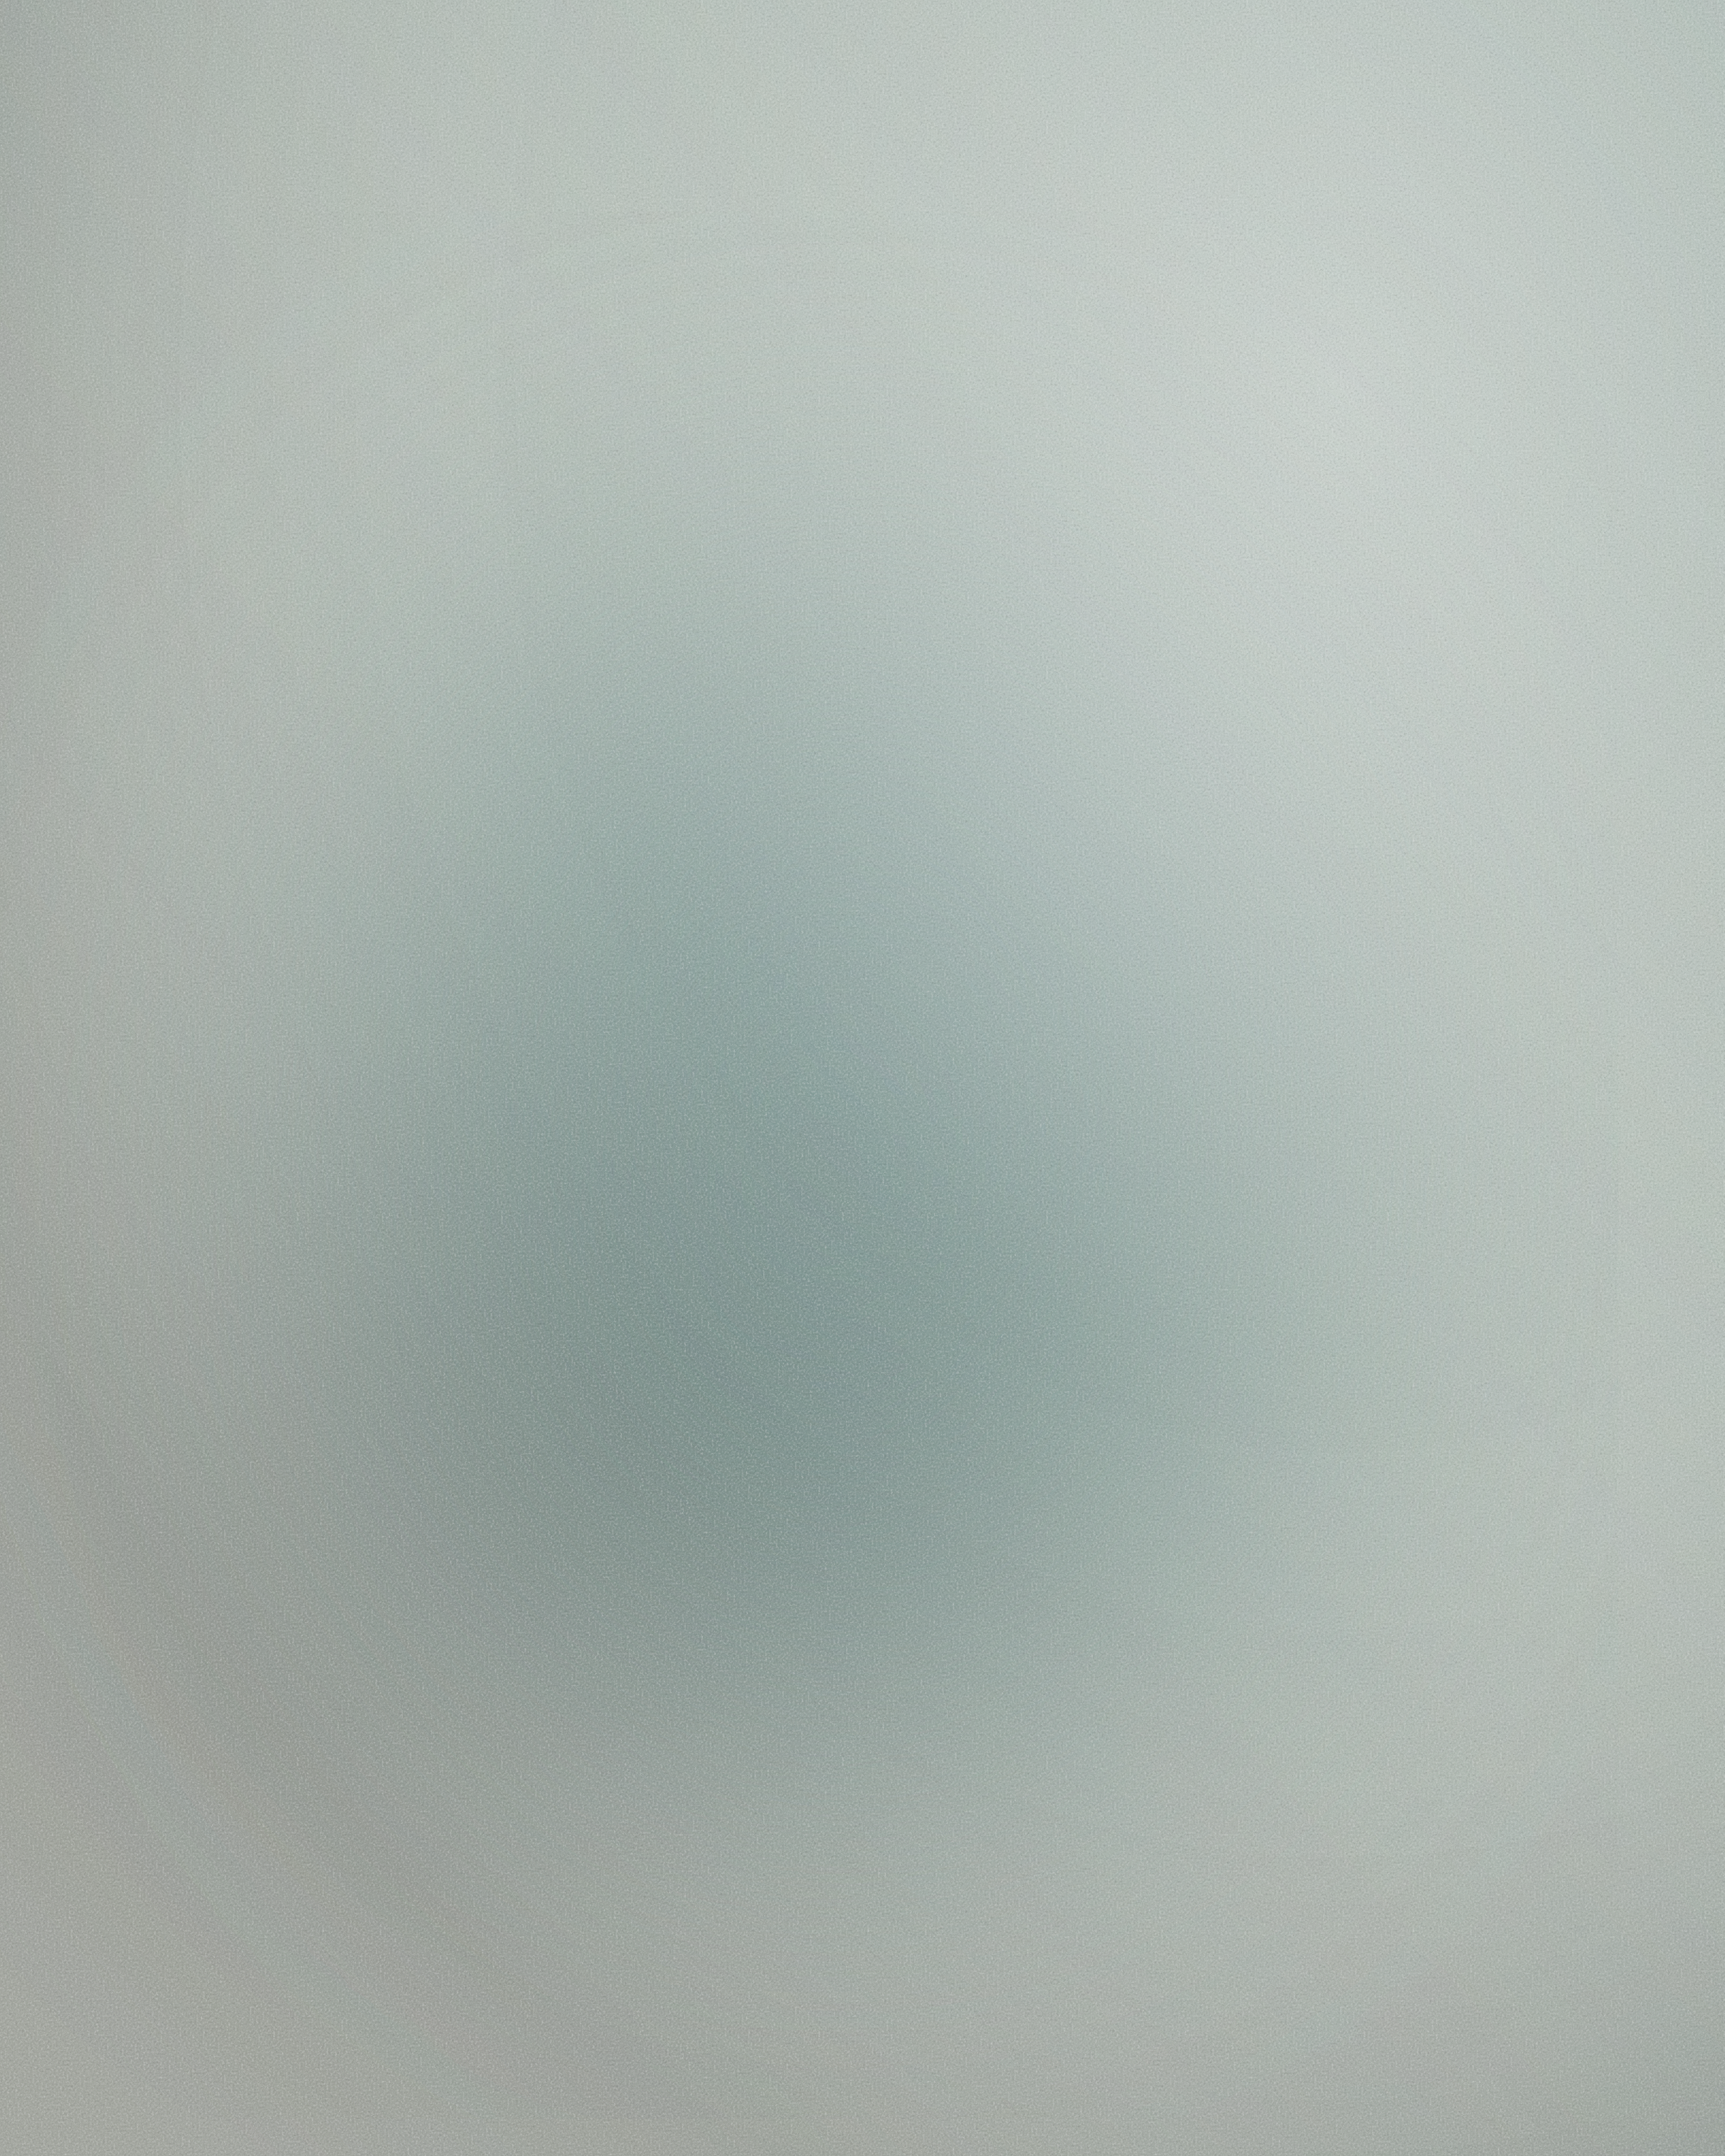
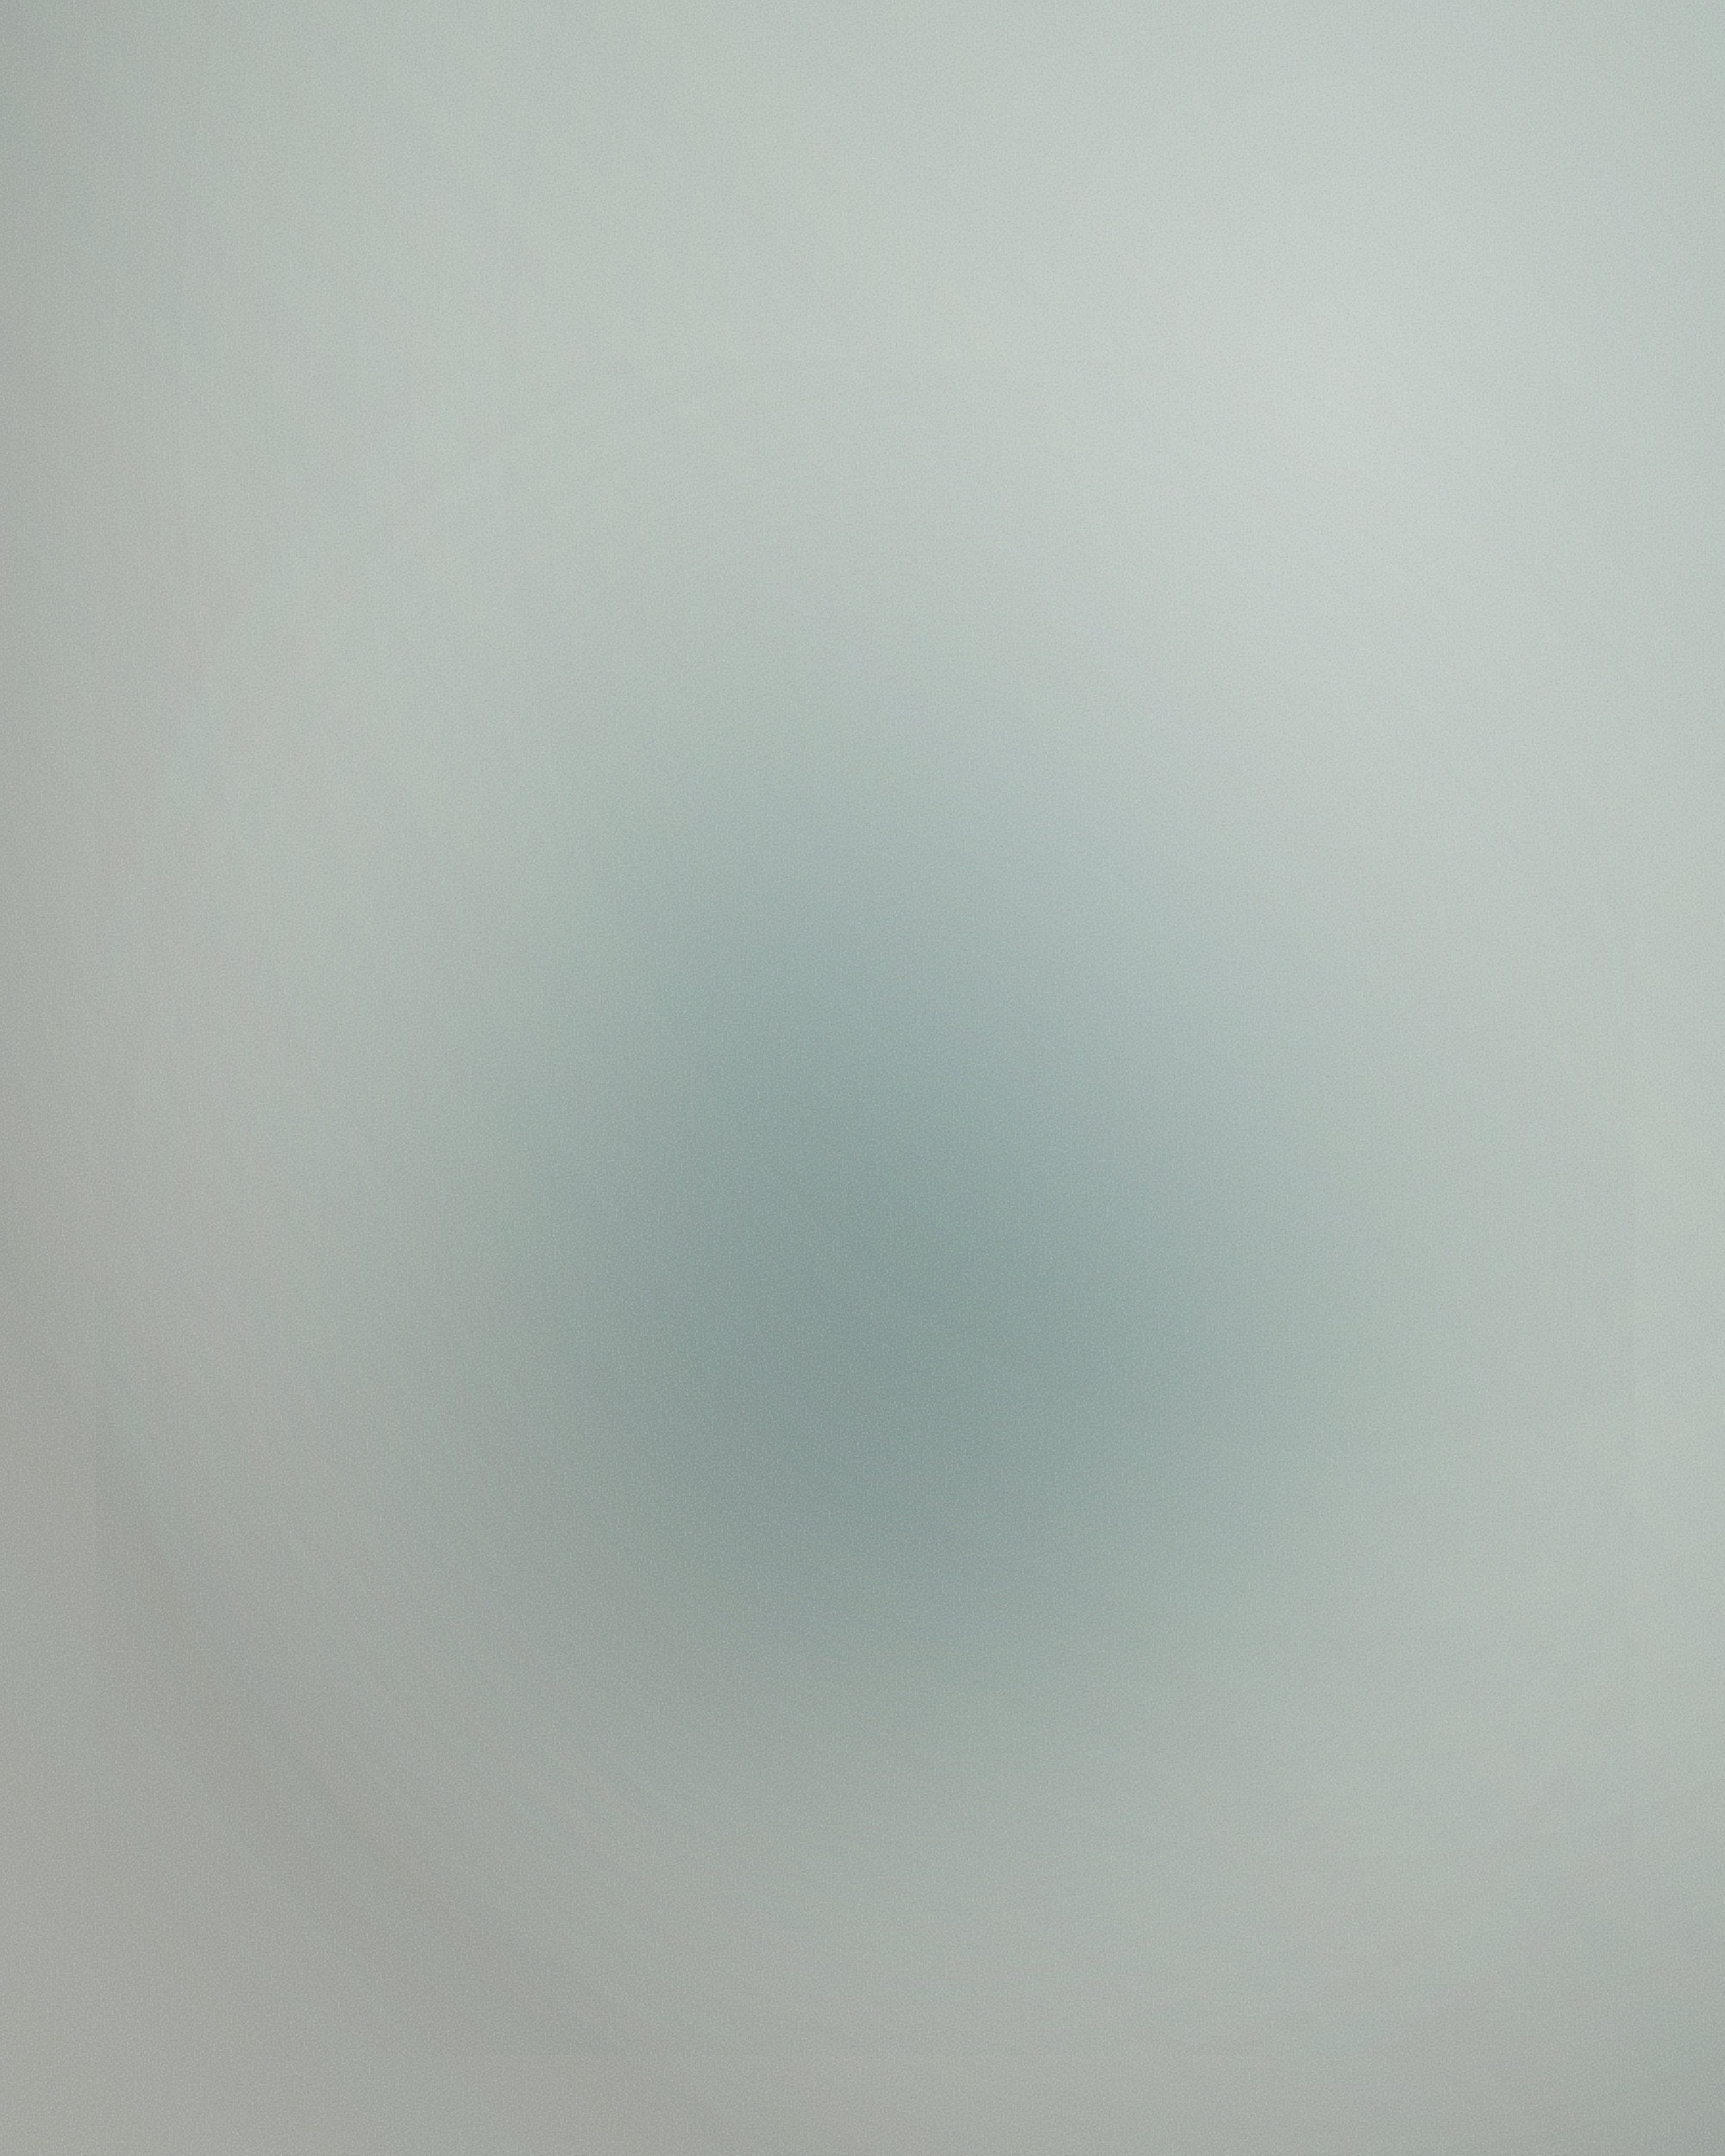
- <svg xmlns="http://www.w3.org/2000/svg" width="900" height="1125" viewBox="0 0 900 1125" role="img">
+ <svg xmlns="http://www.w3.org/2000/svg" width="1000" height="1250" viewBox="0 0 1000 1250" role="img">
  <defs>
    <radialGradient id="light" cx="78%" cy="18%" r="88%">
      <stop offset="0%" stop-color="#FFFFFF" stop-opacity="0.34" />
      <stop offset="52%" stop-color="#FFFFFF" stop-opacity="0.07" />
      <stop offset="100%" stop-color="#000000" stop-opacity="0.18" />
    </radialGradient>
    <linearGradient id="fall" x1="1" y1="0" x2="0.1" y2="1">
      <stop offset="0%" stop-color="#6F8C88" stop-opacity="0.92" />
      <stop offset="100%" stop-color="#6F8C88" stop-opacity="0.34" />
    </linearGradient>
    <filter id="soft" x="-30%" y="-30%" width="160%" height="160%">
-       <feGaussianBlur stdDeviation="117.0" />
+       <feGaussianBlur stdDeviation="130.0" />
    </filter>
    <filter id="grain" x="0" y="0" width="100%" height="100%">
      <feTurbulence type="fractalNoise" baseFrequency="0.9" numOctaves="3" seed="59" result="n" />
      <feColorMatrix type="saturate" values="0" in="n" result="g" />
      <feComponentTransfer in="g" result="gt">
        <feFuncA type="linear" slope="0.5" />
      </feComponentTransfer>
      <feBlend in="SourceGraphic" in2="gt" mode="overlay" />
    </filter>
  </defs>
  <g filter="url(#grain)">
-     <rect width="900" height="1125" fill="#DDDBD2" />
-     <rect width="900" height="1125" fill="url(#fall)" opacity="0.55" />
+     <rect width="1000" height="1250" fill="#DDDBD2" />
+     <rect width="1000" height="1250" fill="url(#fall)" opacity="0.55" />
    <g filter="url(#soft)">
-       <ellipse cx="432" cy="608" rx="243" ry="311" fill="#6F8C88" opacity="0.85" />
-       <ellipse cx="534" cy="464" rx="122" ry="106" fill="#FFFFFF" opacity="0.26" />
-       <ellipse cx="281" cy="763" rx="170" ry="124" fill="#000000" opacity="0.2" />
+       <ellipse cx="540" cy="700" rx="240" ry="307" fill="#6F8C88" opacity="0.85" />
+       <ellipse cx="641" cy="559" rx="120" ry="104" fill="#FFFFFF" opacity="0.26" />
+       <ellipse cx="391" cy="854" rx="168" ry="123" fill="#000000" opacity="0.2" />
    </g>
-     <rect width="900" height="1125" fill="url(#light)" />
+     <rect width="1000" height="1250" fill="url(#light)" />
  </g>
</svg>
